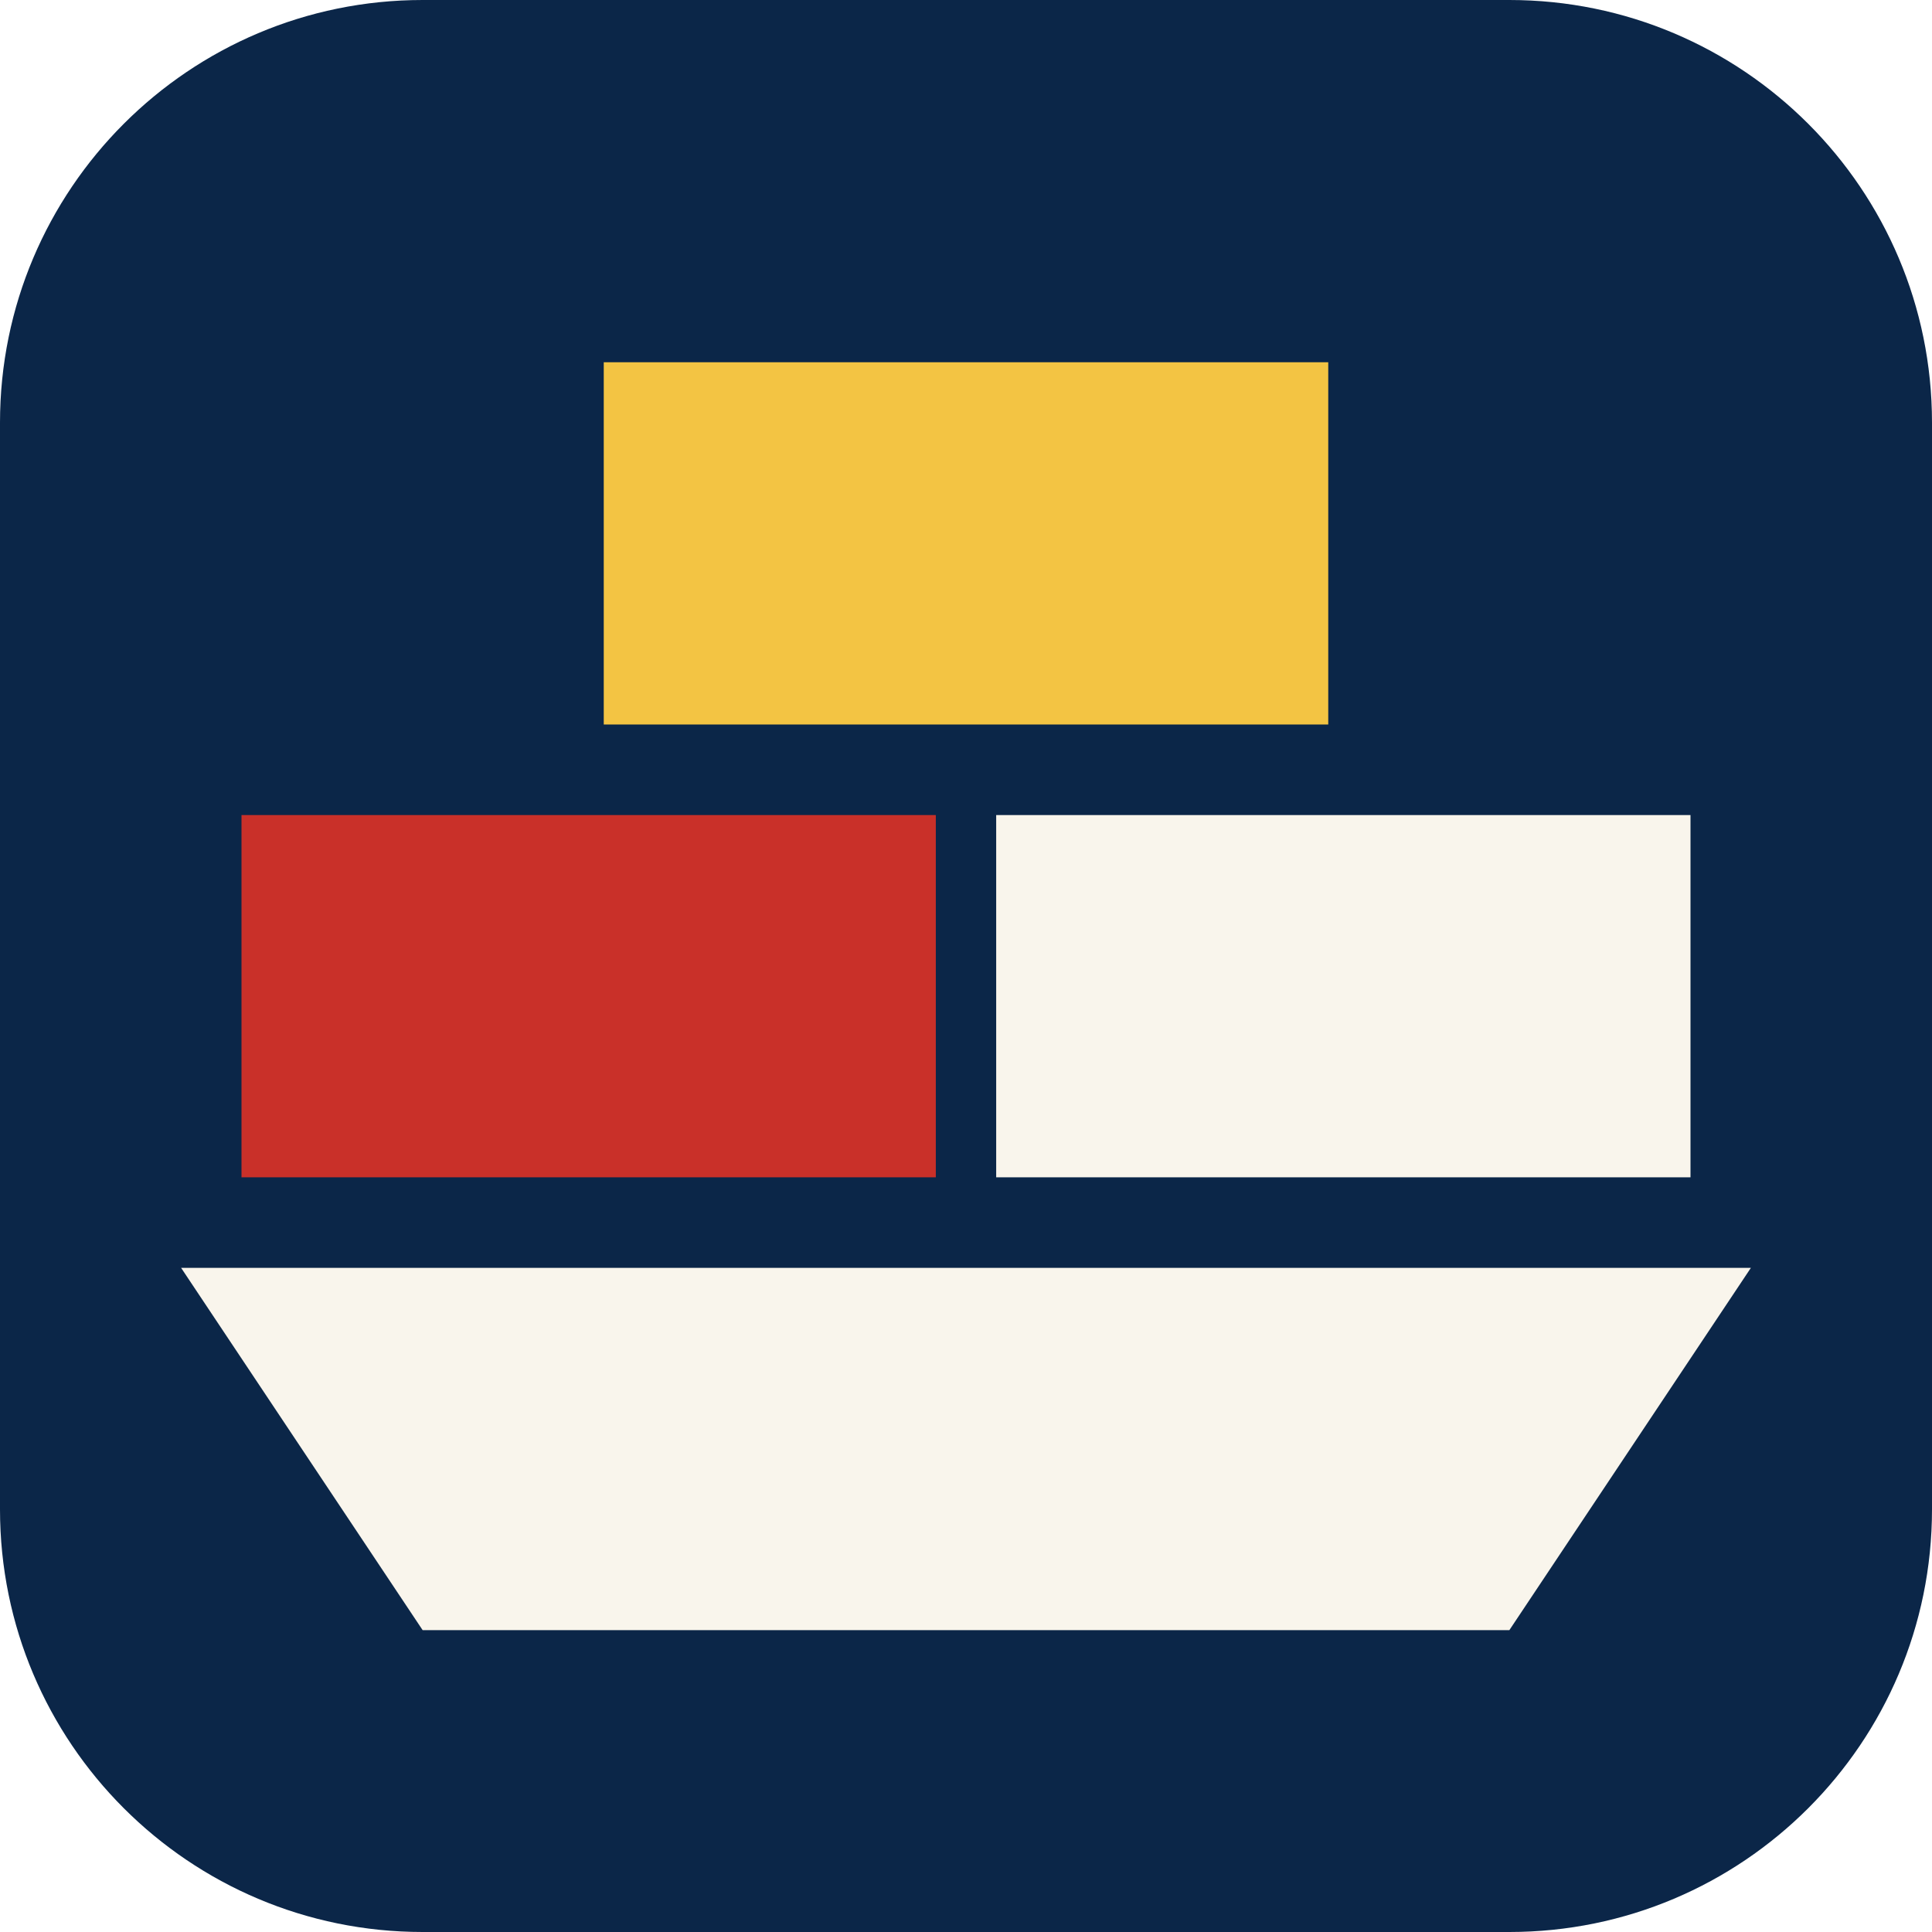
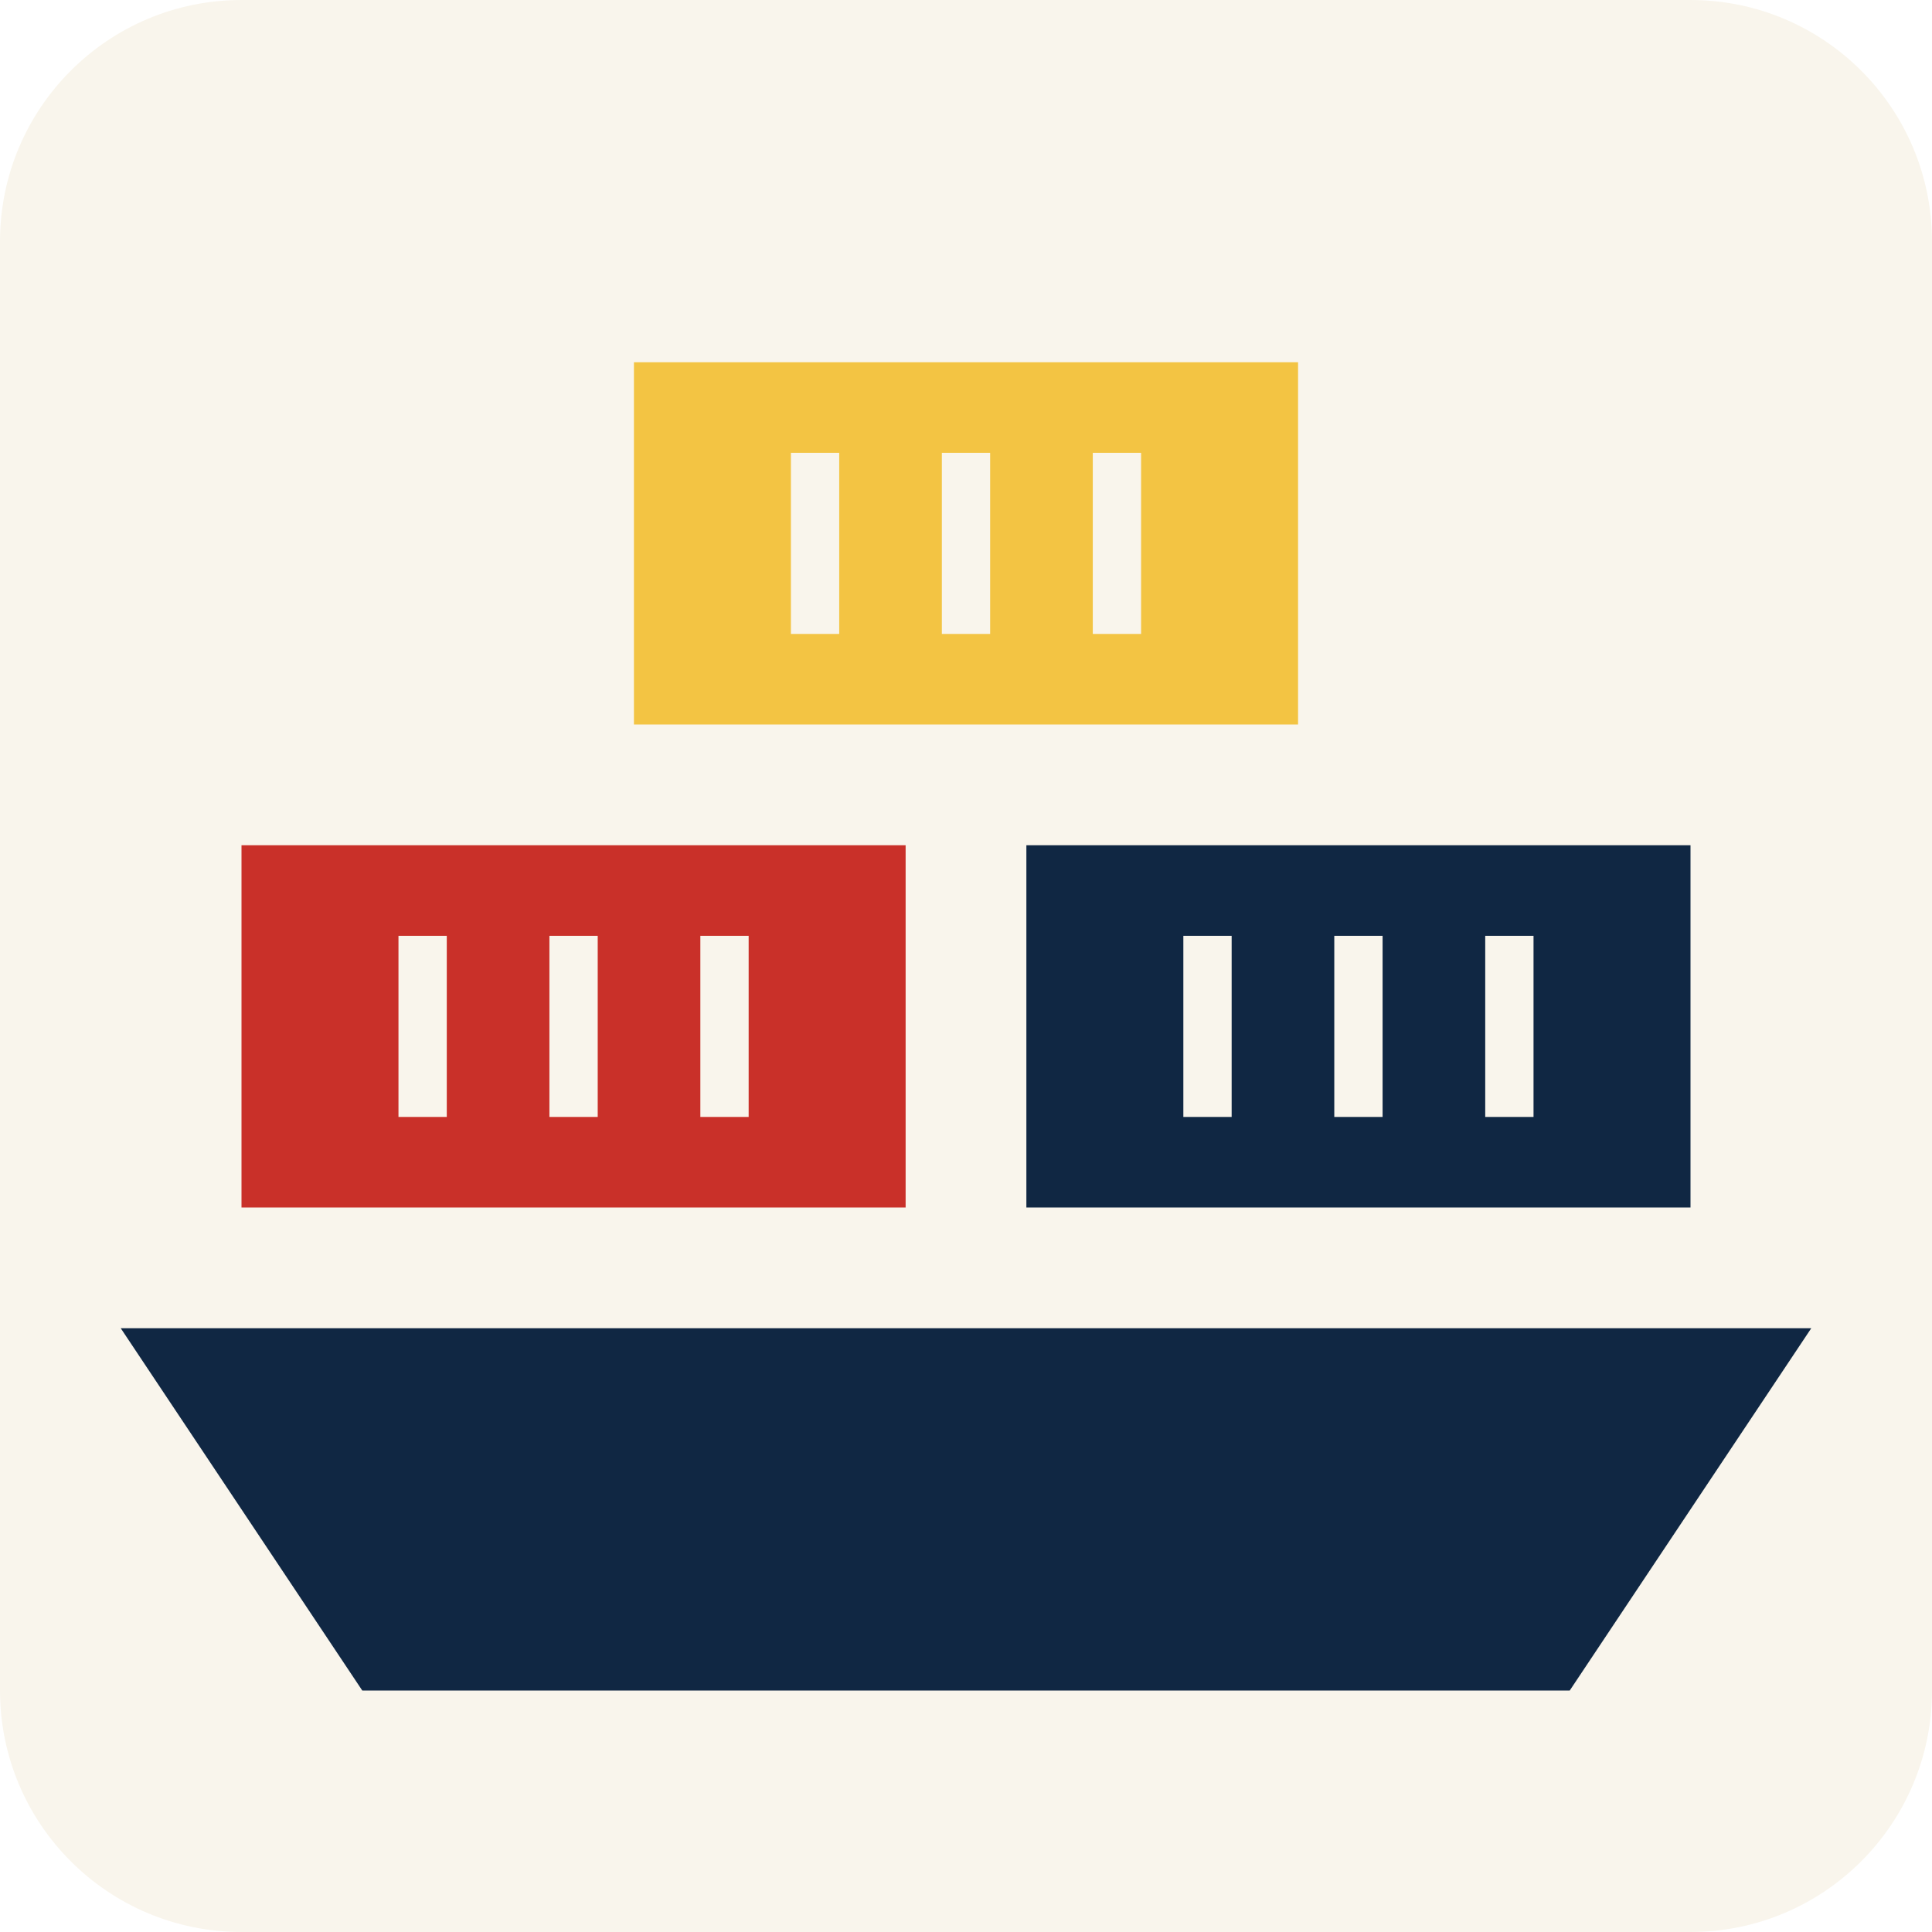
<svg xmlns="http://www.w3.org/2000/svg" viewBox="0 0 32 32">
-   <rect width="32" height="32" rx="7" fill="#0b2648" />
-   <rect x="10" y="6" width="12" height="6" fill="#f3c443" />
-   <rect x="4" y="13.5" width="11.5" height="6" fill="#c93029" />
-   <rect x="16.5" y="13.5" width="11.5" height="6" fill="#f9f5ec" />
-   <polygon points="3,21 29,21 25,27 7,27" fill="#f9f5ec" />
+   <rect width="32" height="32" rx="4" fill="#f9f5ec" />
+   <rect x="10.5" y="6" width="11" height="6" fill="#f3c443" />
+   <rect x="4" y="14" width="11" height="6" fill="#c93029" />
+   <rect x="17" y="14" width="11" height="6" fill="#102743" />
+   <g stroke="#f9f5ec" stroke-width="0.8">
+     <line x1="13.5" y1="7.5" x2="13.5" y2="10.5" />
+     <line x1="16" y1="7.5" x2="16" y2="10.5" />
+     <line x1="18.5" y1="7.5" x2="18.5" y2="10.5" />
+     <line x1="7" y1="15.5" x2="7" y2="18.5" />
+     <line x1="9.5" y1="15.5" x2="9.5" y2="18.5" />
+     <line x1="12" y1="15.5" x2="12" y2="18.5" />
+     <line x1="20" y1="15.5" x2="20" y2="18.5" />
+     <line x1="22.5" y1="15.5" x2="22.5" y2="18.5" />
+     <line x1="25" y1="15.5" x2="25" y2="18.5" />
+   </g>
+   <polygon points="2,22 30,22 26,28 6,28" fill="#102743" />
</svg>
